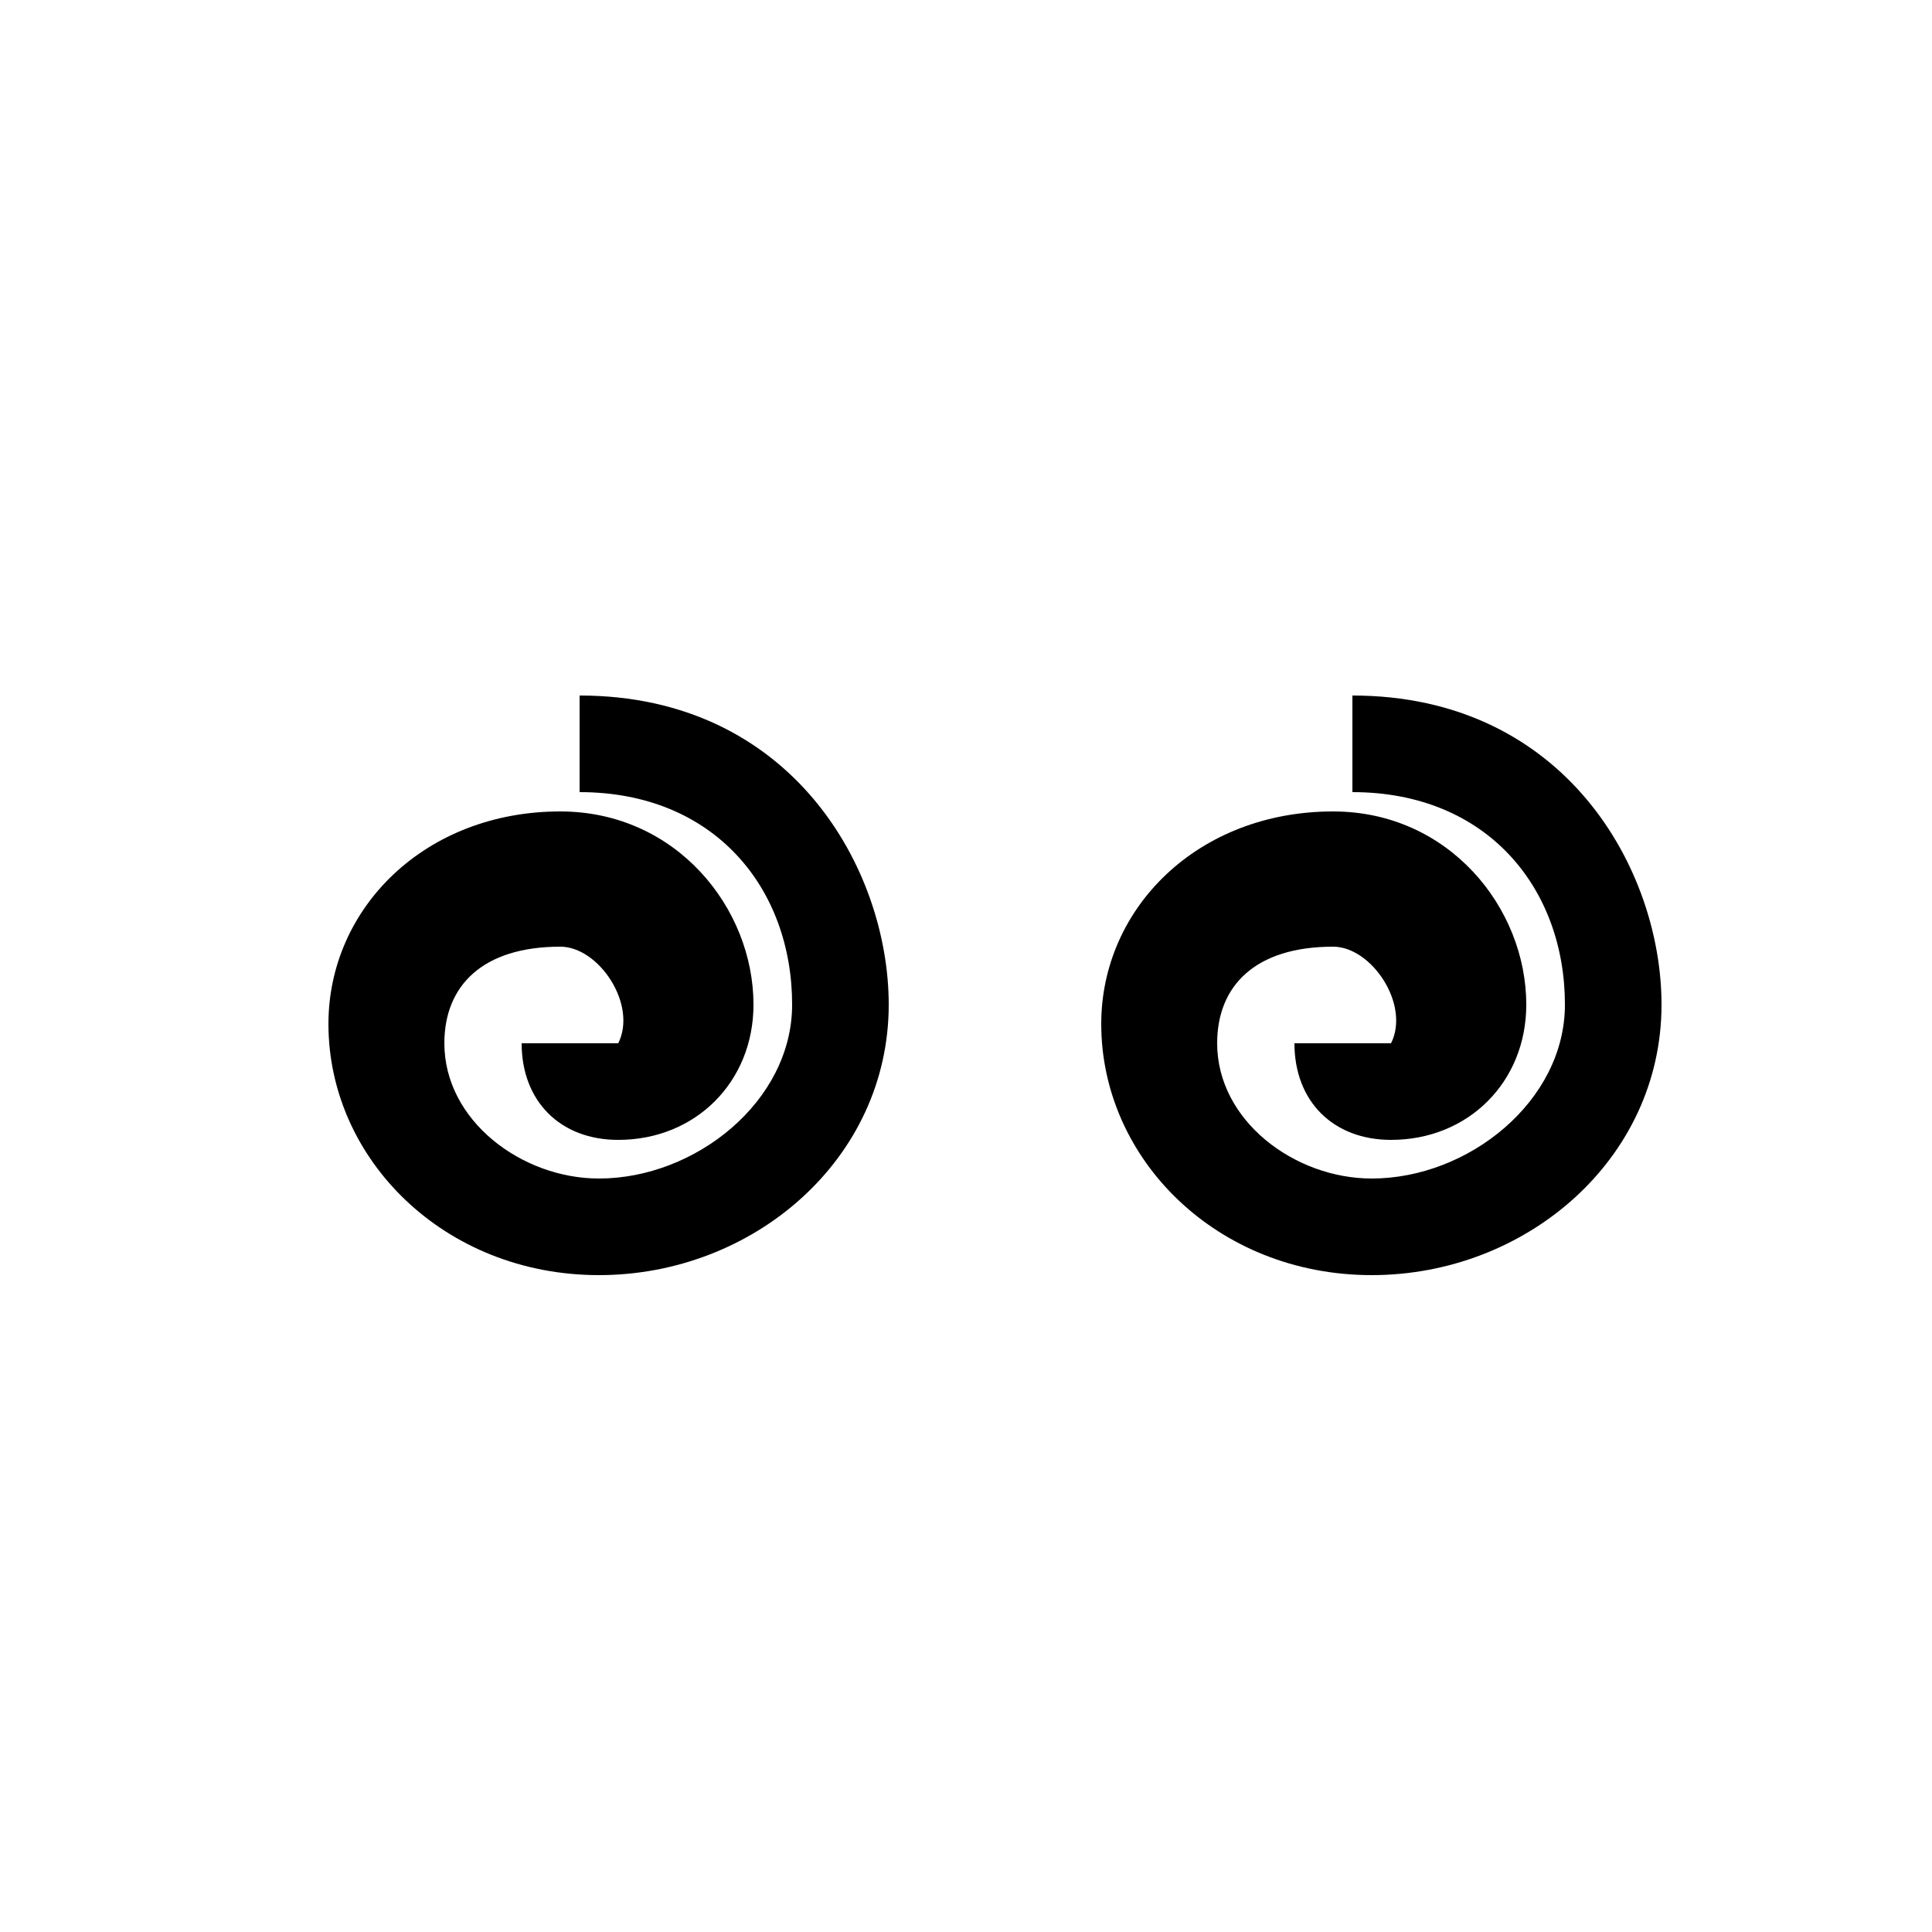
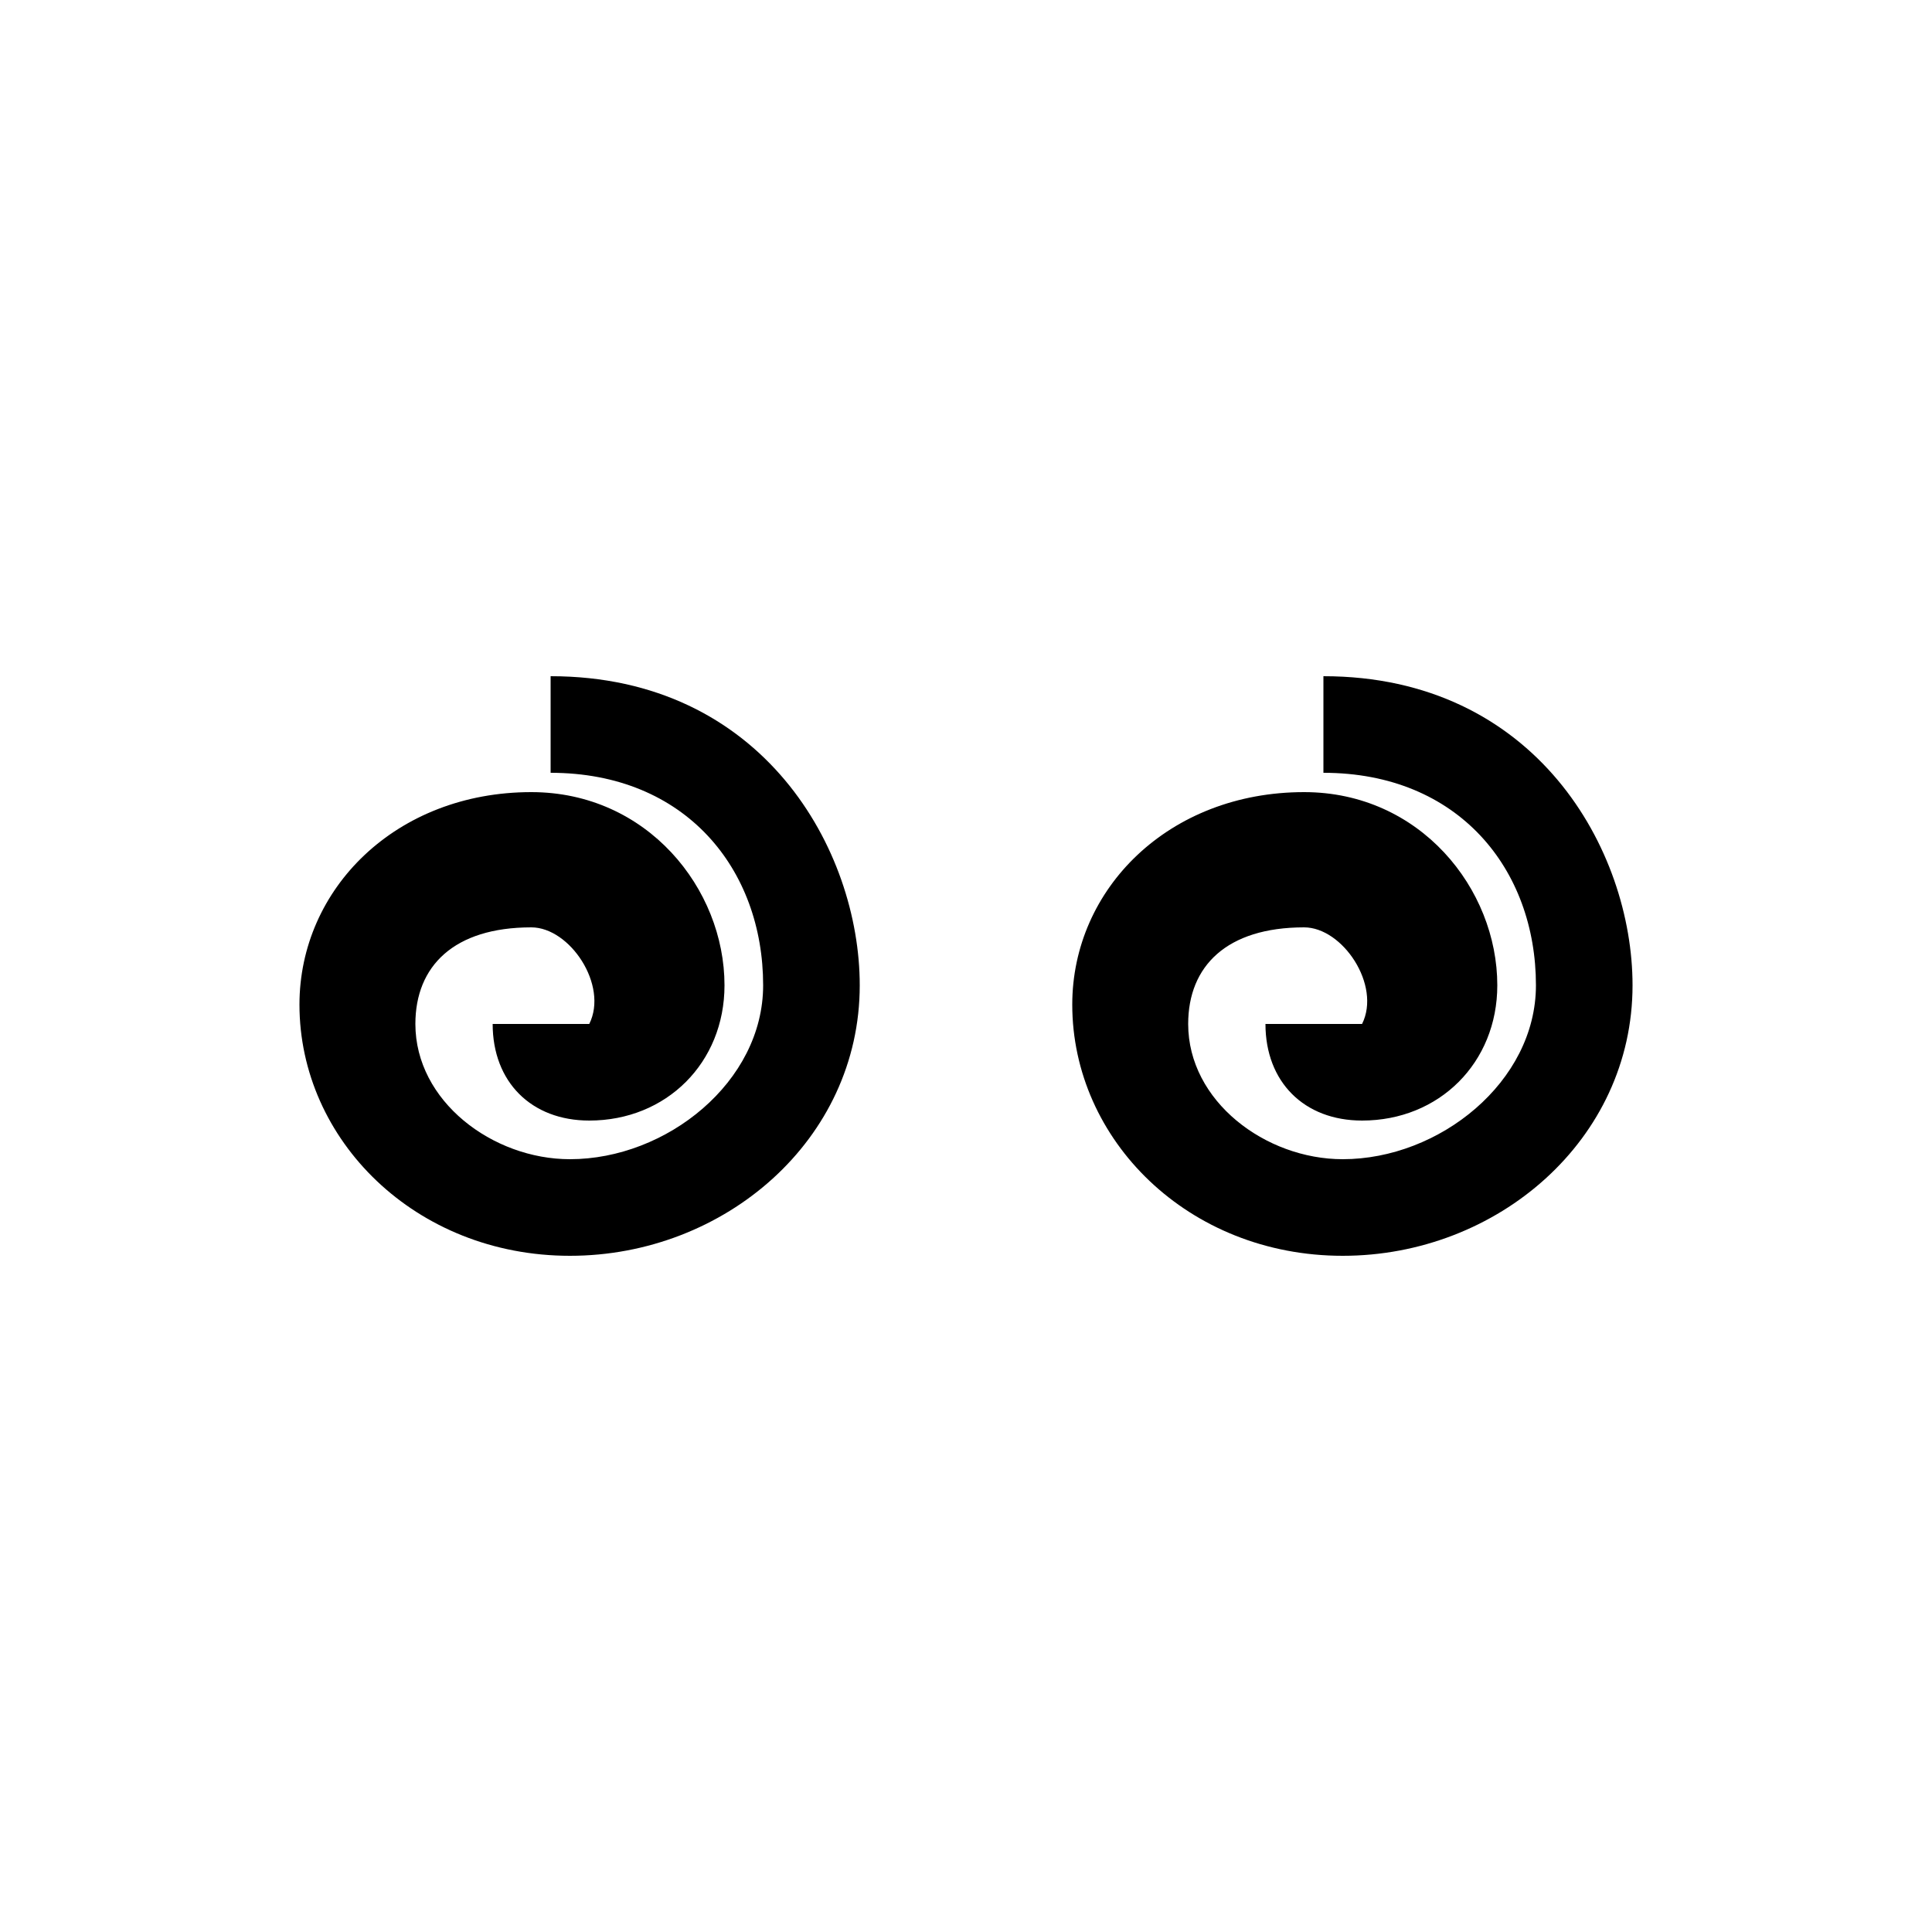
<svg xmlns="http://www.w3.org/2000/svg" width="100" height="100" viewBox="0 0 100 100">
-   <path data-role="ink" d="M18 4 C29 4 34 13 34 20 C34 28 27 34 19 34 C11 34 5 28 5 21 C5 15 10 10 17 10 C23 10 27 15 27 20 C27 24 24 27 20 27 C17 27 15 25 15 22 L20 22 C20 23 20 23 20 22 C21 20 19 17 17 17 C13 17 11 19 11 22 C11 26 15 29 19 29 C24 29 29 25 29 20 C29 14 25 9 18 9 Z" transform="translate(12 32)" />
-   <path data-role="ink" d="M18 4 C29 4 34 13 34 20 C34 28 27 34 19 34 C11 34 5 28 5 21 C5 15 10 10 17 10 C23 10 27 15 27 20 C27 24 24 27 20 27 C17 27 15 25 15 22 L20 22 C20 23 20 23 20 22 C21 20 19 17 17 17 C13 17 11 19 11 22 C11 26 15 29 19 29 C24 29 29 25 29 20 C29 14 25 9 18 9 Z" transform="translate(52 32)" />
+   <style>
+ :root {
+   --green: #024E04;
+   --blue: #192443;
+   --gold: #B47C16;
+   --red: #3F0404;
+ }
+ </style>
+   <g class="layer-eyes-spiral">
+     <g class="layer-path">
+       <path d="M 28.5 35 C 39.5 35 44.5 44 44.5 51 C 44.5 59 37.5 65 29.5 65 C 21.5 65 15.5 59 15.5 52 C 15.5 46 20.5 41 27.5 41 C 33.5 41 37.5 46 37.5 51 C 37.5 55 34.5 58 30.5 58 C 27.5 58 25.5 56 25.5 53 C 25.5 53 30.5 53 30.5 53 C 30.5 54 30.5 54 30.5 53 C 31.5 51 29.5 48 27.5 48 C 23.5 48 21.5 50 21.5 53 C 21.5 57 25.5 60 29.5 60 C 34.5 60 39.5 56 39.5 51 C 39.5 45 35.5 40 28.5 40 C 28.5 40 28.5 35 28.5 35 Z" fill="#000000" stroke-linejoin="round" />
+     </g>
+     <g class="layer-path">
+       <path d="M 68.5 35 C 79.5 35 84.5 44 84.5 51 C 84.5 59 77.5 65 69.5 65 C 61.5 65 55.5 59 55.5 52 C 55.5 46 60.5 41 67.5 41 C 73.5 41 77.5 46 77.5 51 C 77.5 55 74.5 58 70.5 58 C 67.5 58 65.5 56 65.5 53 C 65.5 53 70.5 53 70.5 53 C 70.5 54 70.5 54 70.5 53 C 71.5 51 69.5 48 67.5 48 C 63.5 48 61.5 50 61.5 53 C 61.5 57 65.5 60 69.5 60 C 74.5 60 79.5 56 79.5 51 C 79.5 45 75.5 40 68.5 40 C 68.5 40 68.5 35 68.5 35 Z" fill="#000000" stroke-linejoin="round" />
+     </g>
+   </g>
</svg>
